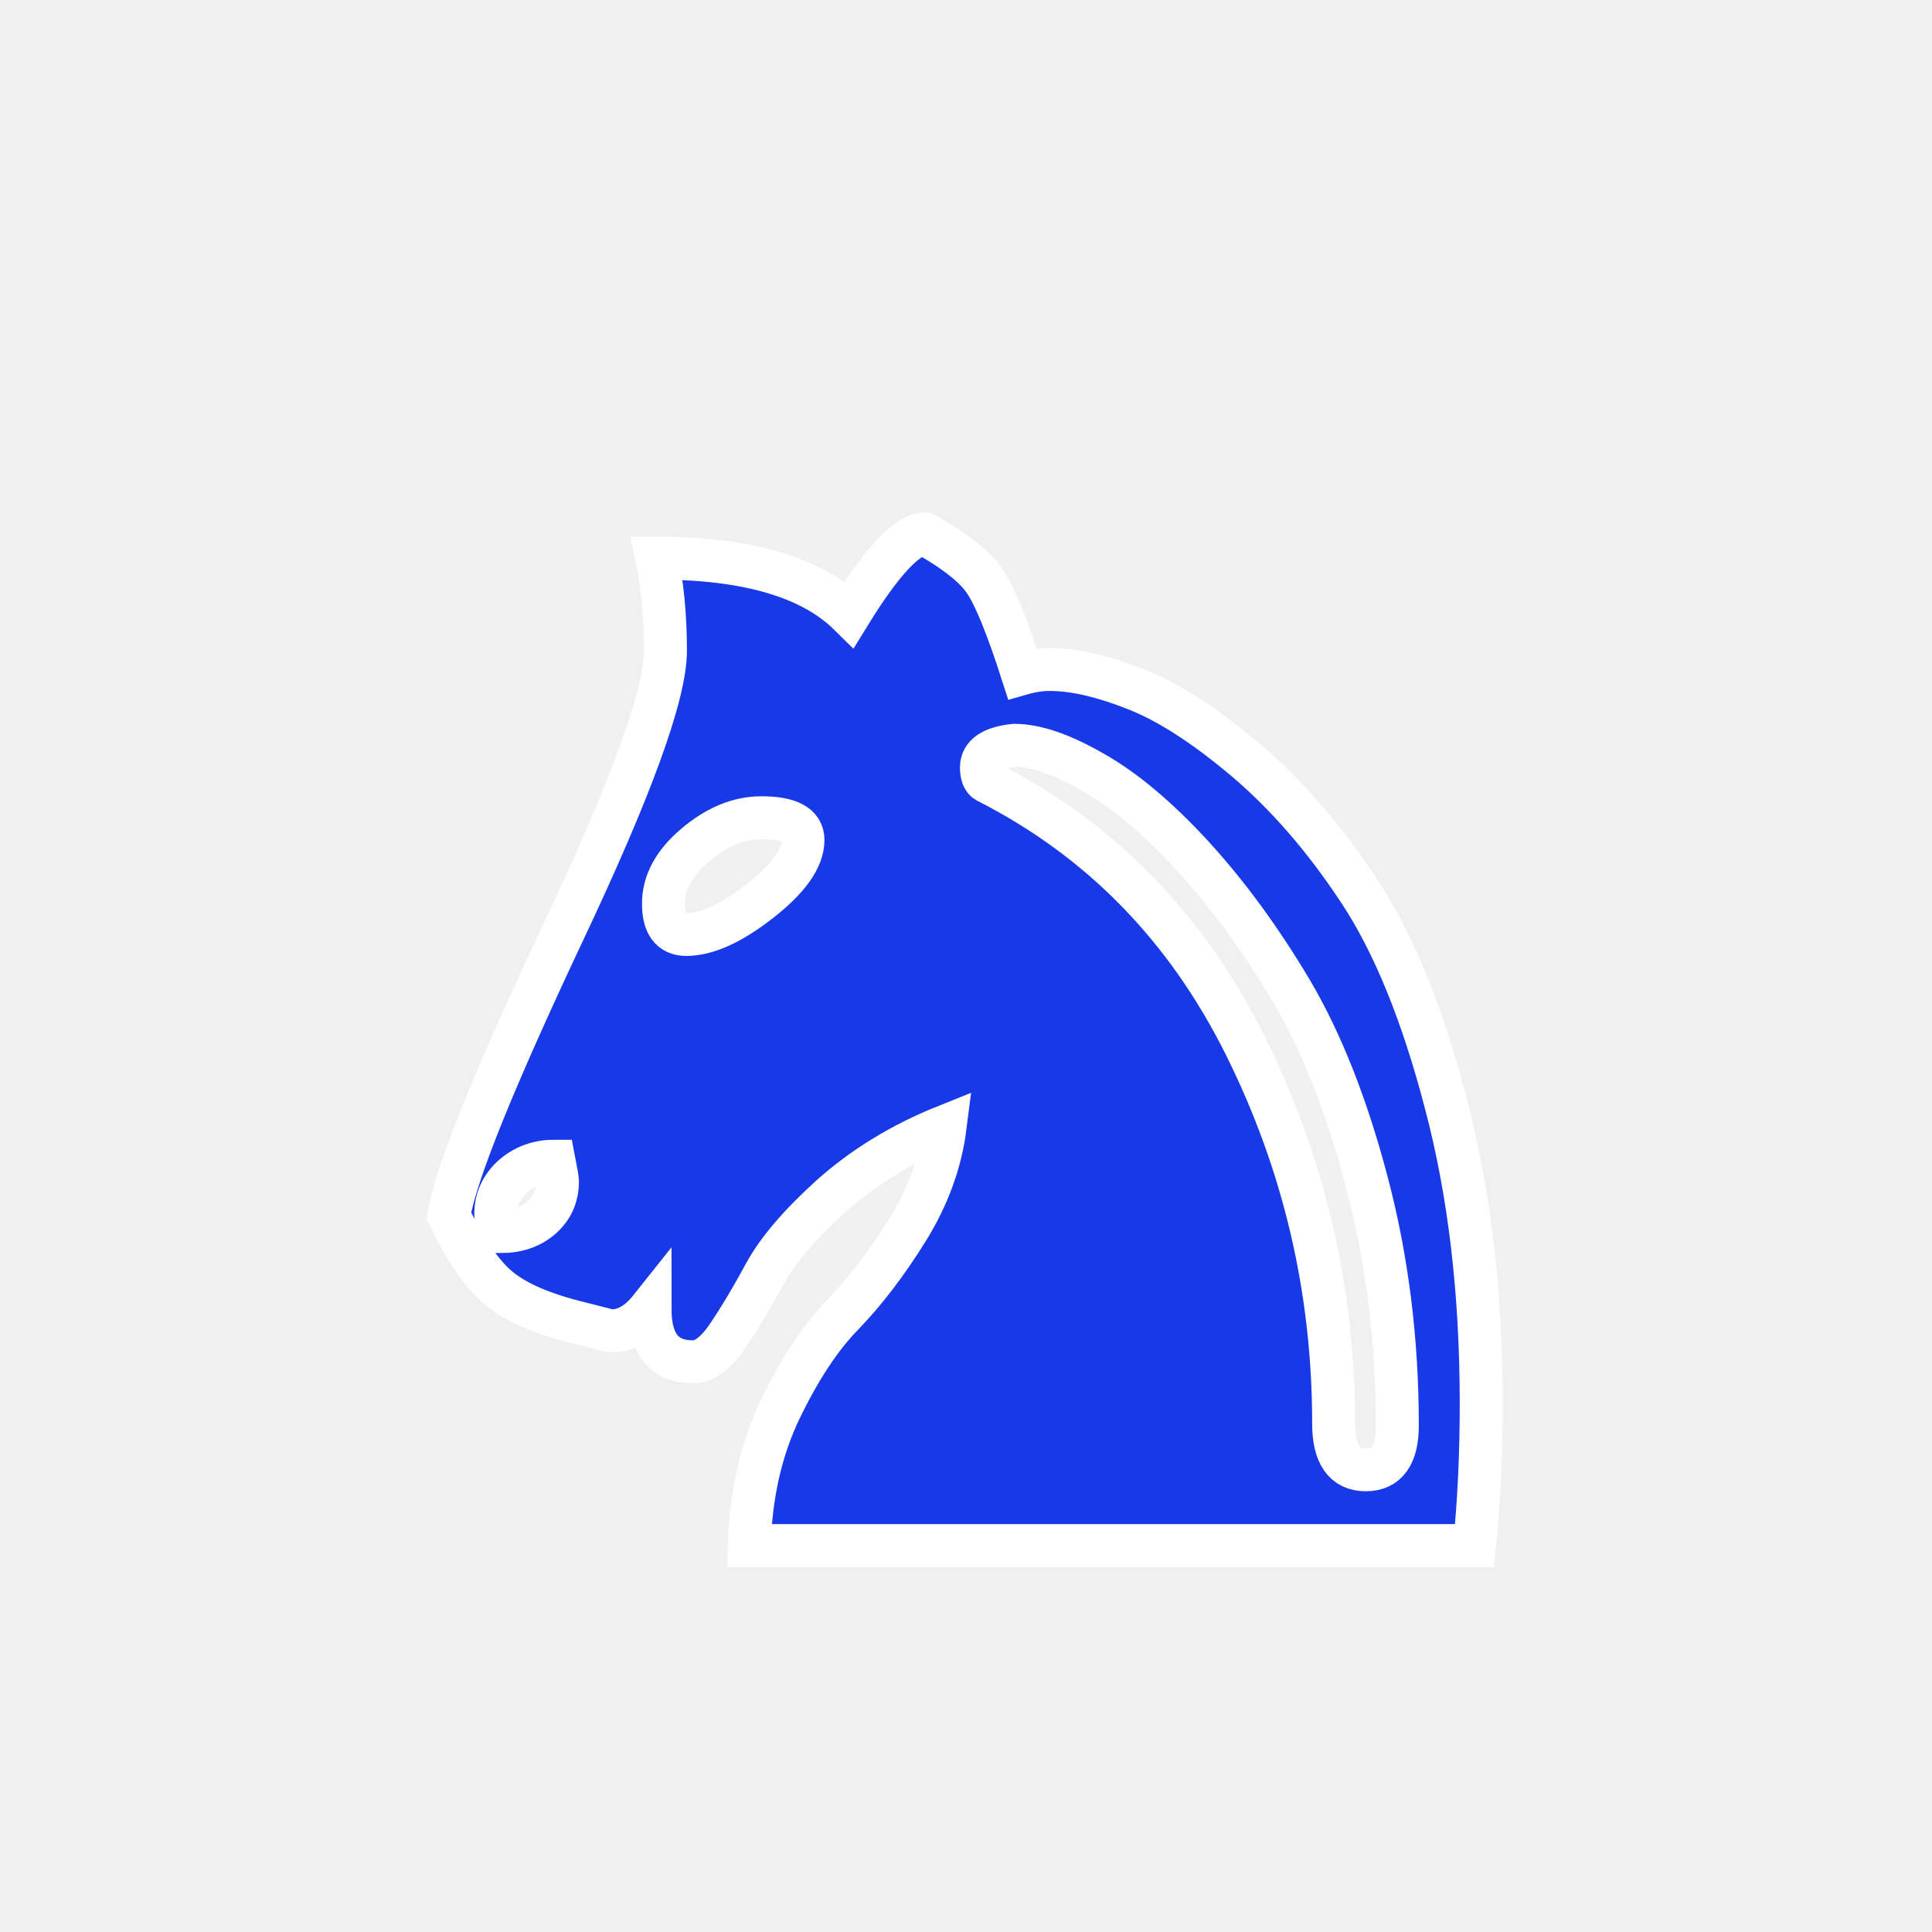
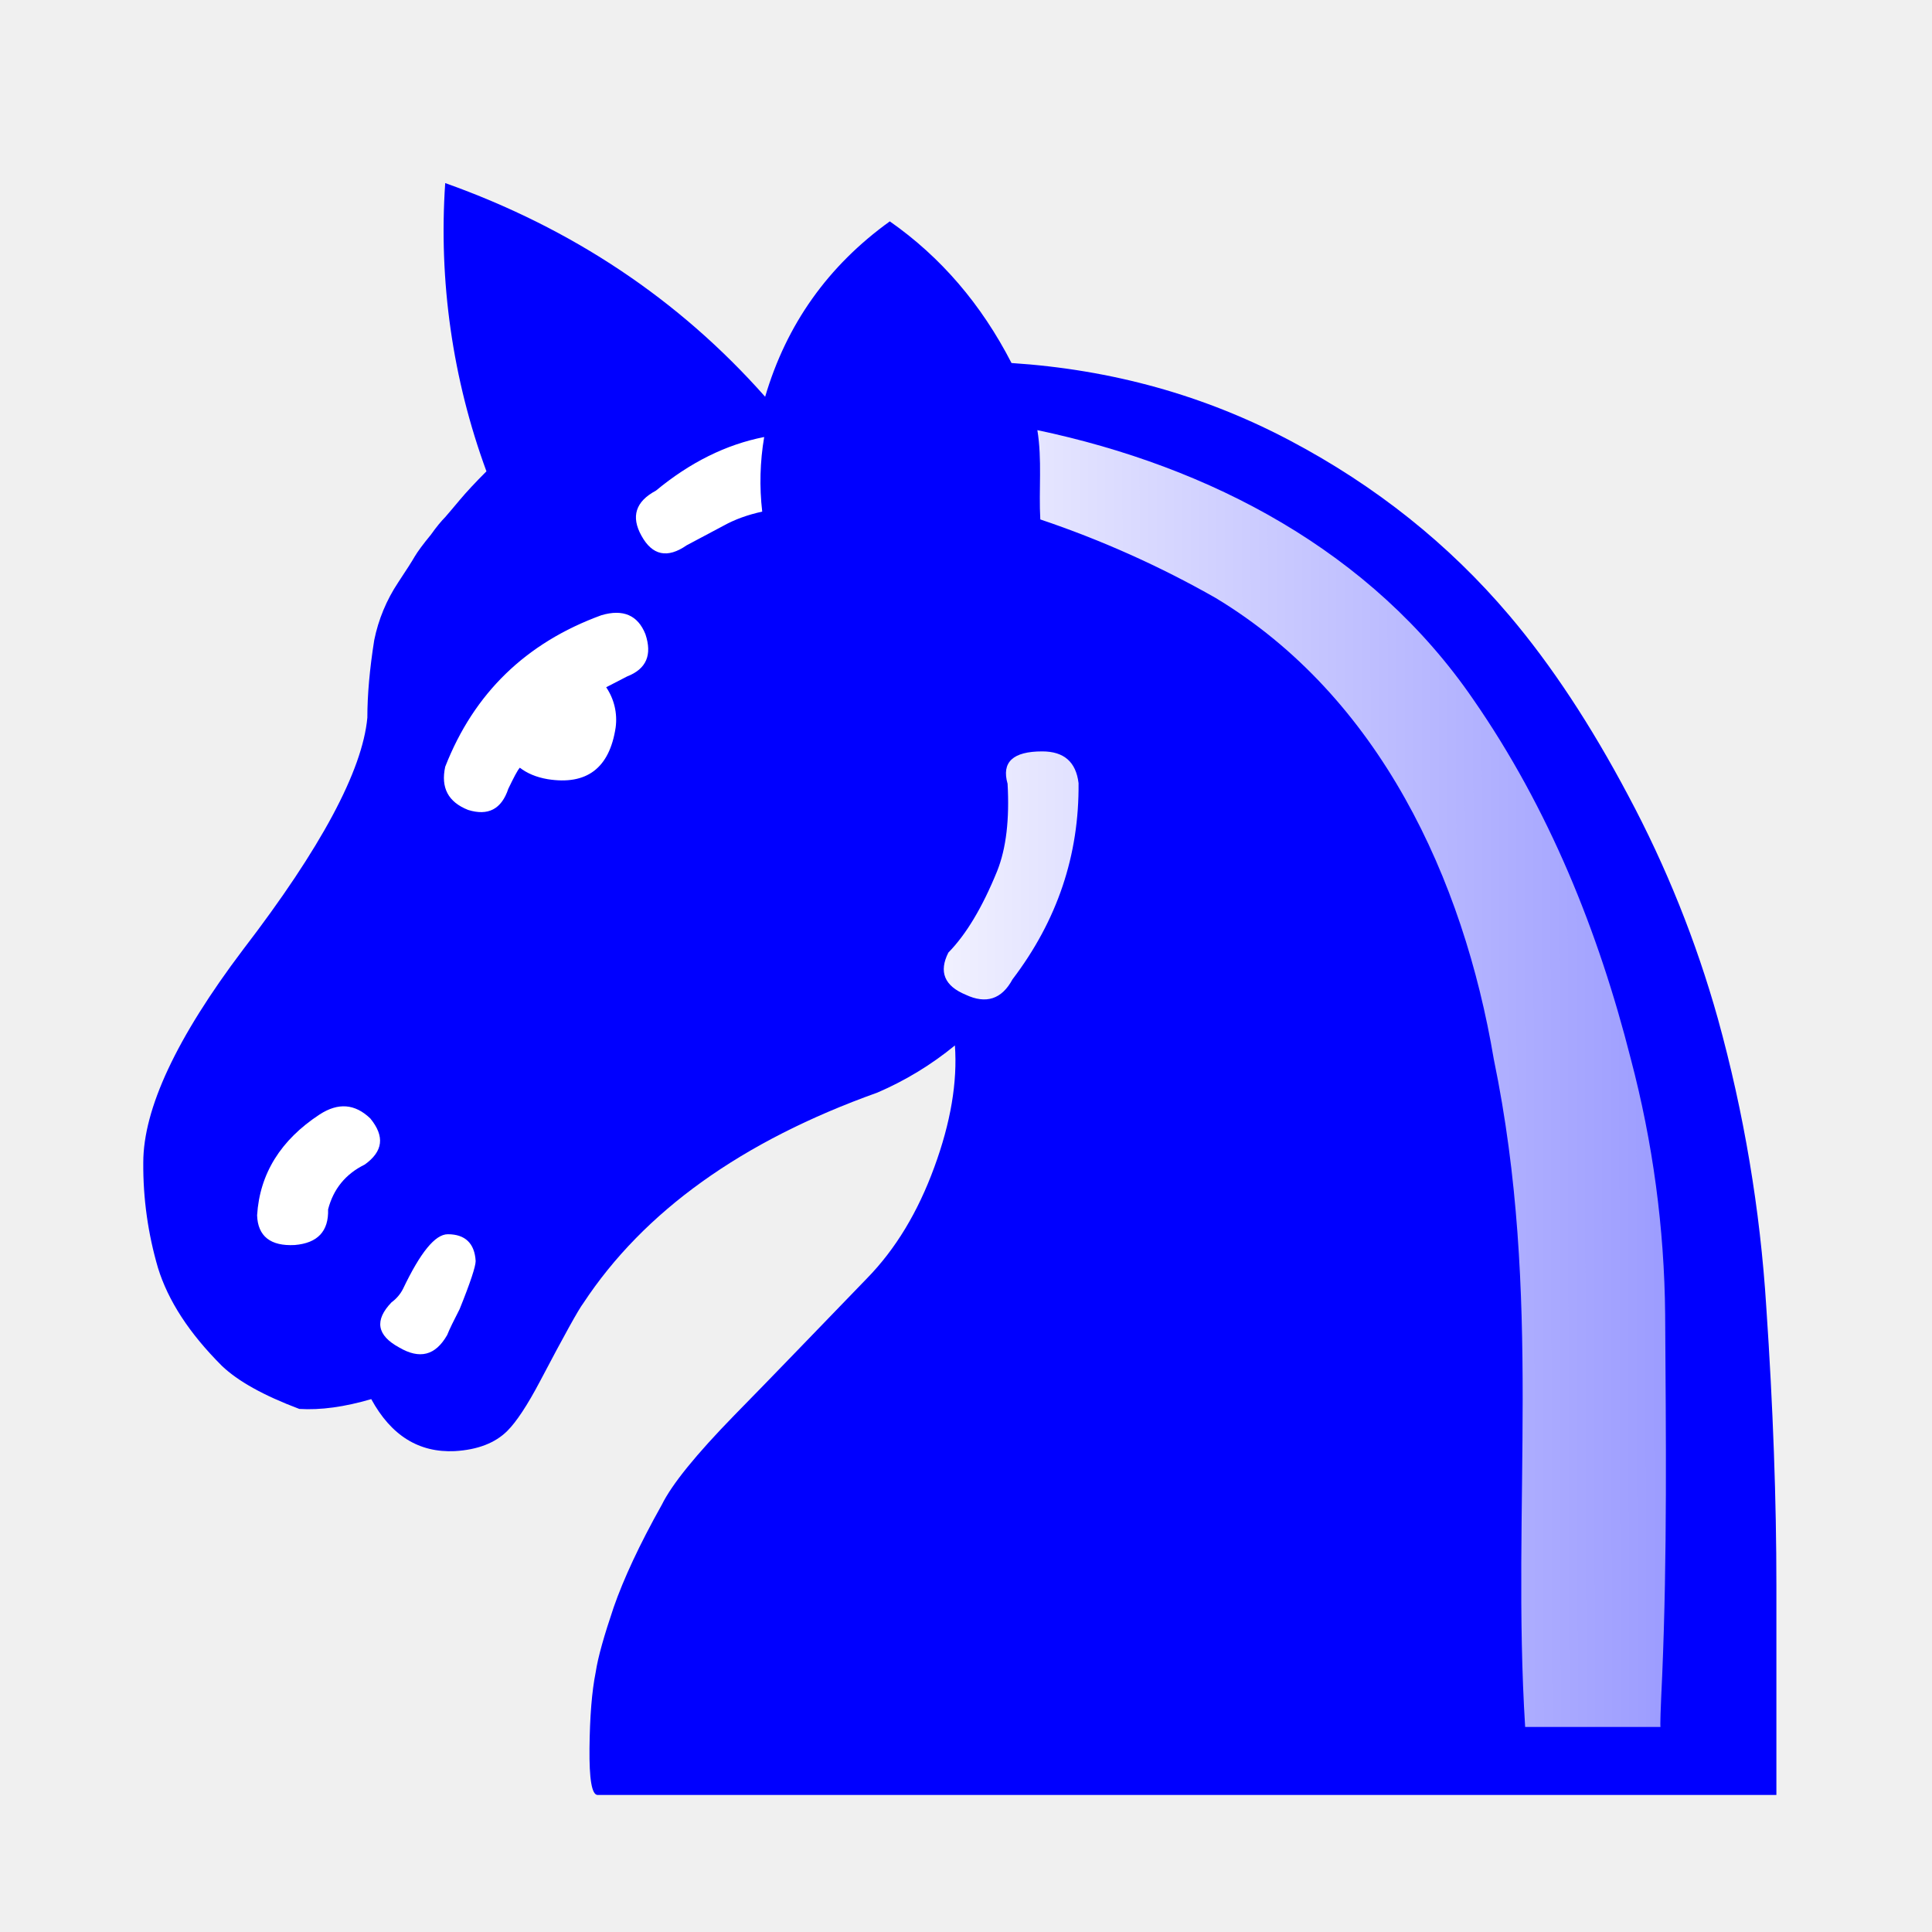
- <svg xmlns="http://www.w3.org/2000/svg" viewBox="0 0 45 45" width="45" height="45">
-   <text x="22.5" y="36" font-size="40" text-anchor="middle" fill="#1739e7" stroke="#ffffff" stroke-width="1" font-family="serif">♞</text>
+ <svg xmlns="http://www.w3.org/2000/svg" clip-rule="evenodd" fill-rule="evenodd" height="50mm" image-rendering="optimizeQuality" shape-rendering="geometricPrecision" text-rendering="geometricPrecision" viewBox="0 0 50 50" width="50mm">
+   <linearGradient id="a" gradientUnits="userSpaceOnUse" x1="21.253" x2="77.641" y1="37.592" y2="37.469">
+     <stop offset="0" stop-color="#fff" />
+     <stop offset="1" stop-color="#fff" stop-opacity="0" />
+   </linearGradient>
+   <path d="M26.178 9.395c2.6.17 5.004.838 7.222 2.015 2.21 1.169 4.098 2.676 5.656 4.513 1.092 1.287 2.117 2.845 3.082 4.665a28.684 28.684 0 0 1 2.32 5.774 36.511 36.511 0 0 1 1.253 7.46c.177 2.599.262 5.012.262 7.23v5.402H15.468c-.153 0-.22-.407-.212-1.21.009-.814.06-1.466.16-1.965.06-.398.221-.957.467-1.685.254-.728.66-1.609 1.244-2.65.263-.534.89-1.304 1.88-2.32.999-1.016 2.133-2.201 3.429-3.539.745-.762 1.32-1.719 1.744-2.879.423-1.151.601-2.201.533-3.15a8.37 8.37 0 0 1-2.006 1.22c-3.505 1.253-6.045 3.073-7.612 5.452-.118.153-.49.822-1.117 2.015-.33.627-.618 1.059-.847 1.287-.313.314-.77.491-1.363.525-.923.043-1.643-.398-2.16-1.346-.693.203-1.312.288-1.862.254-.923-.347-1.592-.72-2.006-1.117-.847-.847-1.389-1.685-1.651-2.532a9.43 9.43 0 0 1-.381-2.726c0-1.389.855-3.226 2.582-5.512 2.015-2.625 3.09-4.631 3.217-6.003 0-.593.06-1.261.178-2.007a4.198 4.198 0 0 1 .618-1.49c.22-.33.364-.558.432-.677.076-.127.212-.313.415-.559.144-.203.27-.355.372-.457.093-.11.22-.254.373-.44.178-.212.406-.457.694-.745a18.06 18.06 0 0 1-1.067-7.46c3.285 1.169 6.054 3.015 8.28 5.53.551-1.872 1.626-3.387 3.226-4.539 1.321.923 2.371 2.15 3.15 3.666z" fill="#0000ff" />
+   <path d="M15.688 17.786l.542-.28c.5-.194.652-.559.474-1.092-.195-.491-.576-.66-1.143-.491-1.947.711-3.294 2.015-4.039 3.92-.118.542.076.914.593 1.118.516.16.864-.017 1.041-.55.136-.28.229-.466.297-.543.186.144.423.246.72.297 1.007.16 1.6-.28 1.76-1.338a1.498 1.498 0 0 0-.245-1.041zM11.573 34.55c.06-.153.17-.373.322-.67.28-.693.415-1.108.415-1.244-.026-.457-.271-.694-.72-.694-.33 0-.711.474-1.16 1.414a.97.97 0 0 1-.296.347c-.449.466-.381.855.194 1.168.534.314.94.212 1.245-.321zm14.63-9.204c1.16-1.524 1.728-3.217 1.71-5.08-.067-.55-.38-.82-.94-.82-.761 0-1.057.279-.897.837.051.915-.033 1.668-.27 2.261-.382.94-.805 1.643-1.262 2.108-.254.5-.102.864.449 1.092.525.246.931.119 1.21-.398zM19.726 13.24a6.798 6.798 0 0 1 .051-1.93c-.99.194-1.922.66-2.802 1.388-.525.28-.652.67-.373 1.169.28.508.67.592 1.169.245.347-.186.669-.355.956-.508.288-.16.618-.28 1-.364zm23.25 31.454c-.017 0 0-.449.042-1.346.131-3.108.096-6.221.076-9.33a26.837 26.837 0 0 0-.889-6.613c-.84-3.31-2.124-6.485-4.072-9.297-2.634-3.845-6.814-6.033-11.286-6.976.126.766.033 1.54.076 2.311a25.82 25.82 0 0 1 4.538 2.032c4.241 2.555 6.414 7.276 7.197 11.93 1.272 6.154.453 11.557.813 17.289zM9.439 30.139c.475-.34.525-.729.144-1.194-.398-.381-.83-.415-1.312-.102-1.007.66-1.55 1.533-1.617 2.608.017.542.347.804.974.77.592-.05.88-.355.863-.922.136-.525.449-.915.948-1.16z" fill="url(#a)" />
</svg>
